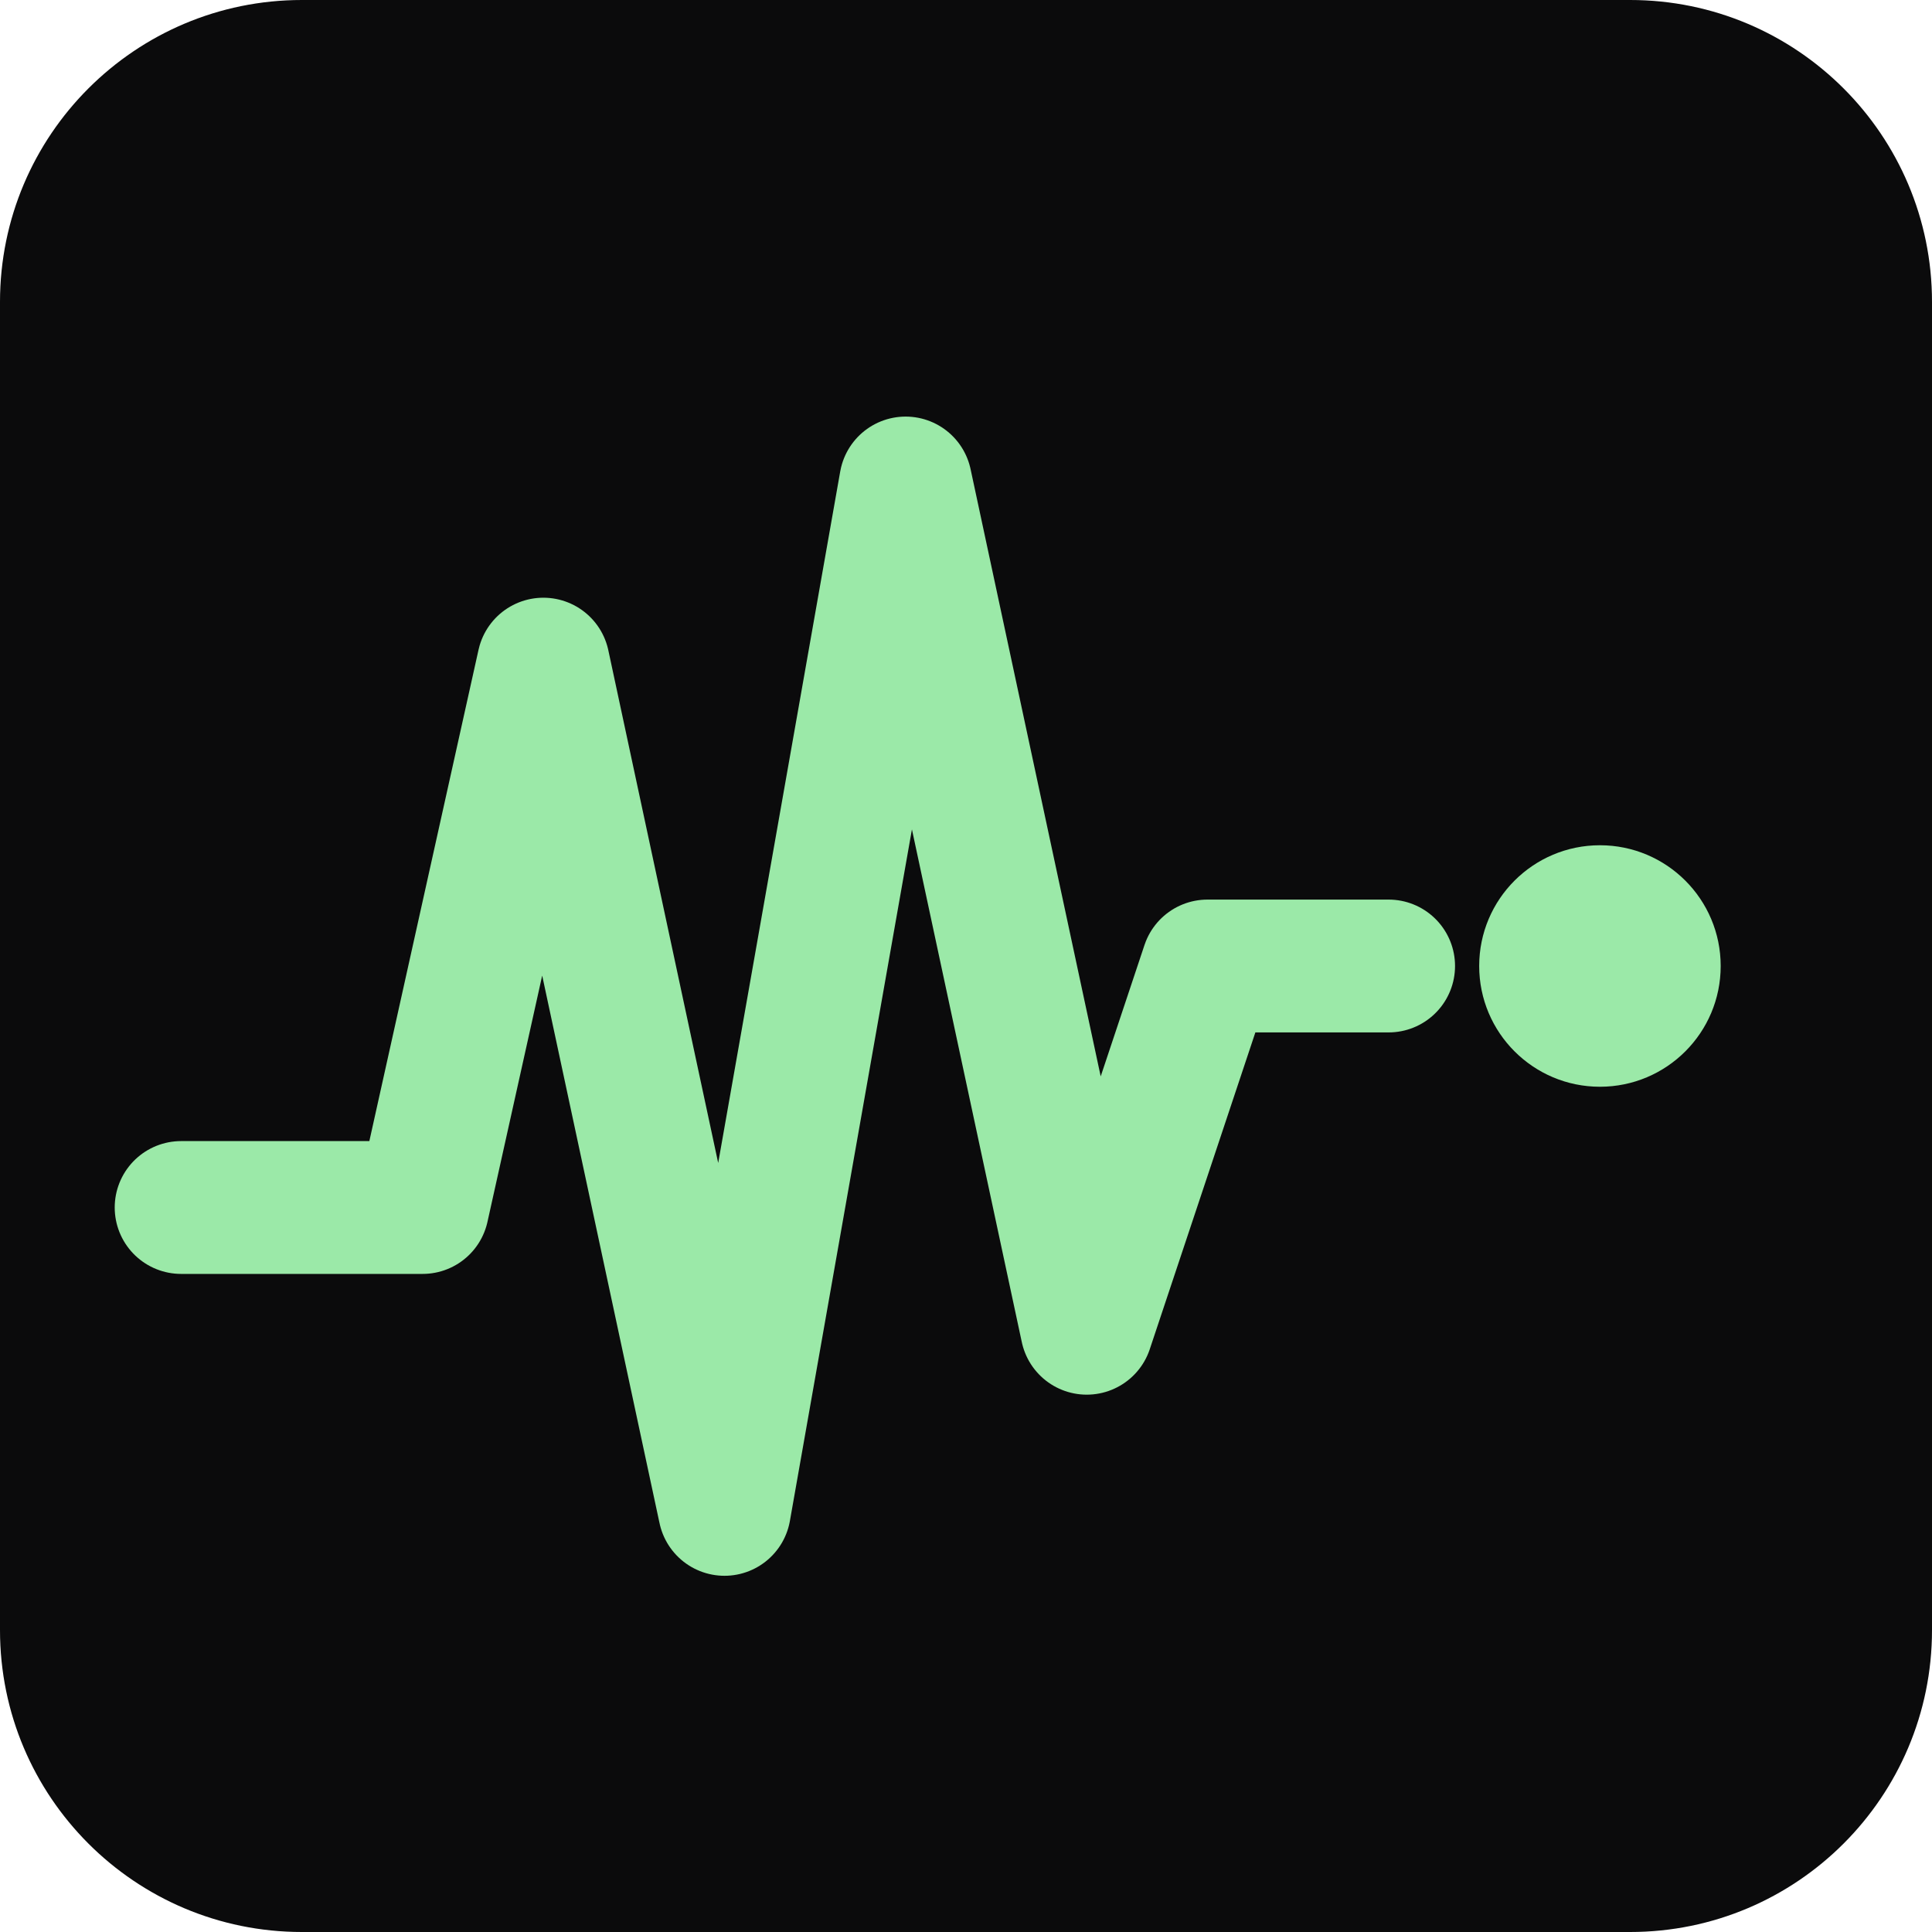
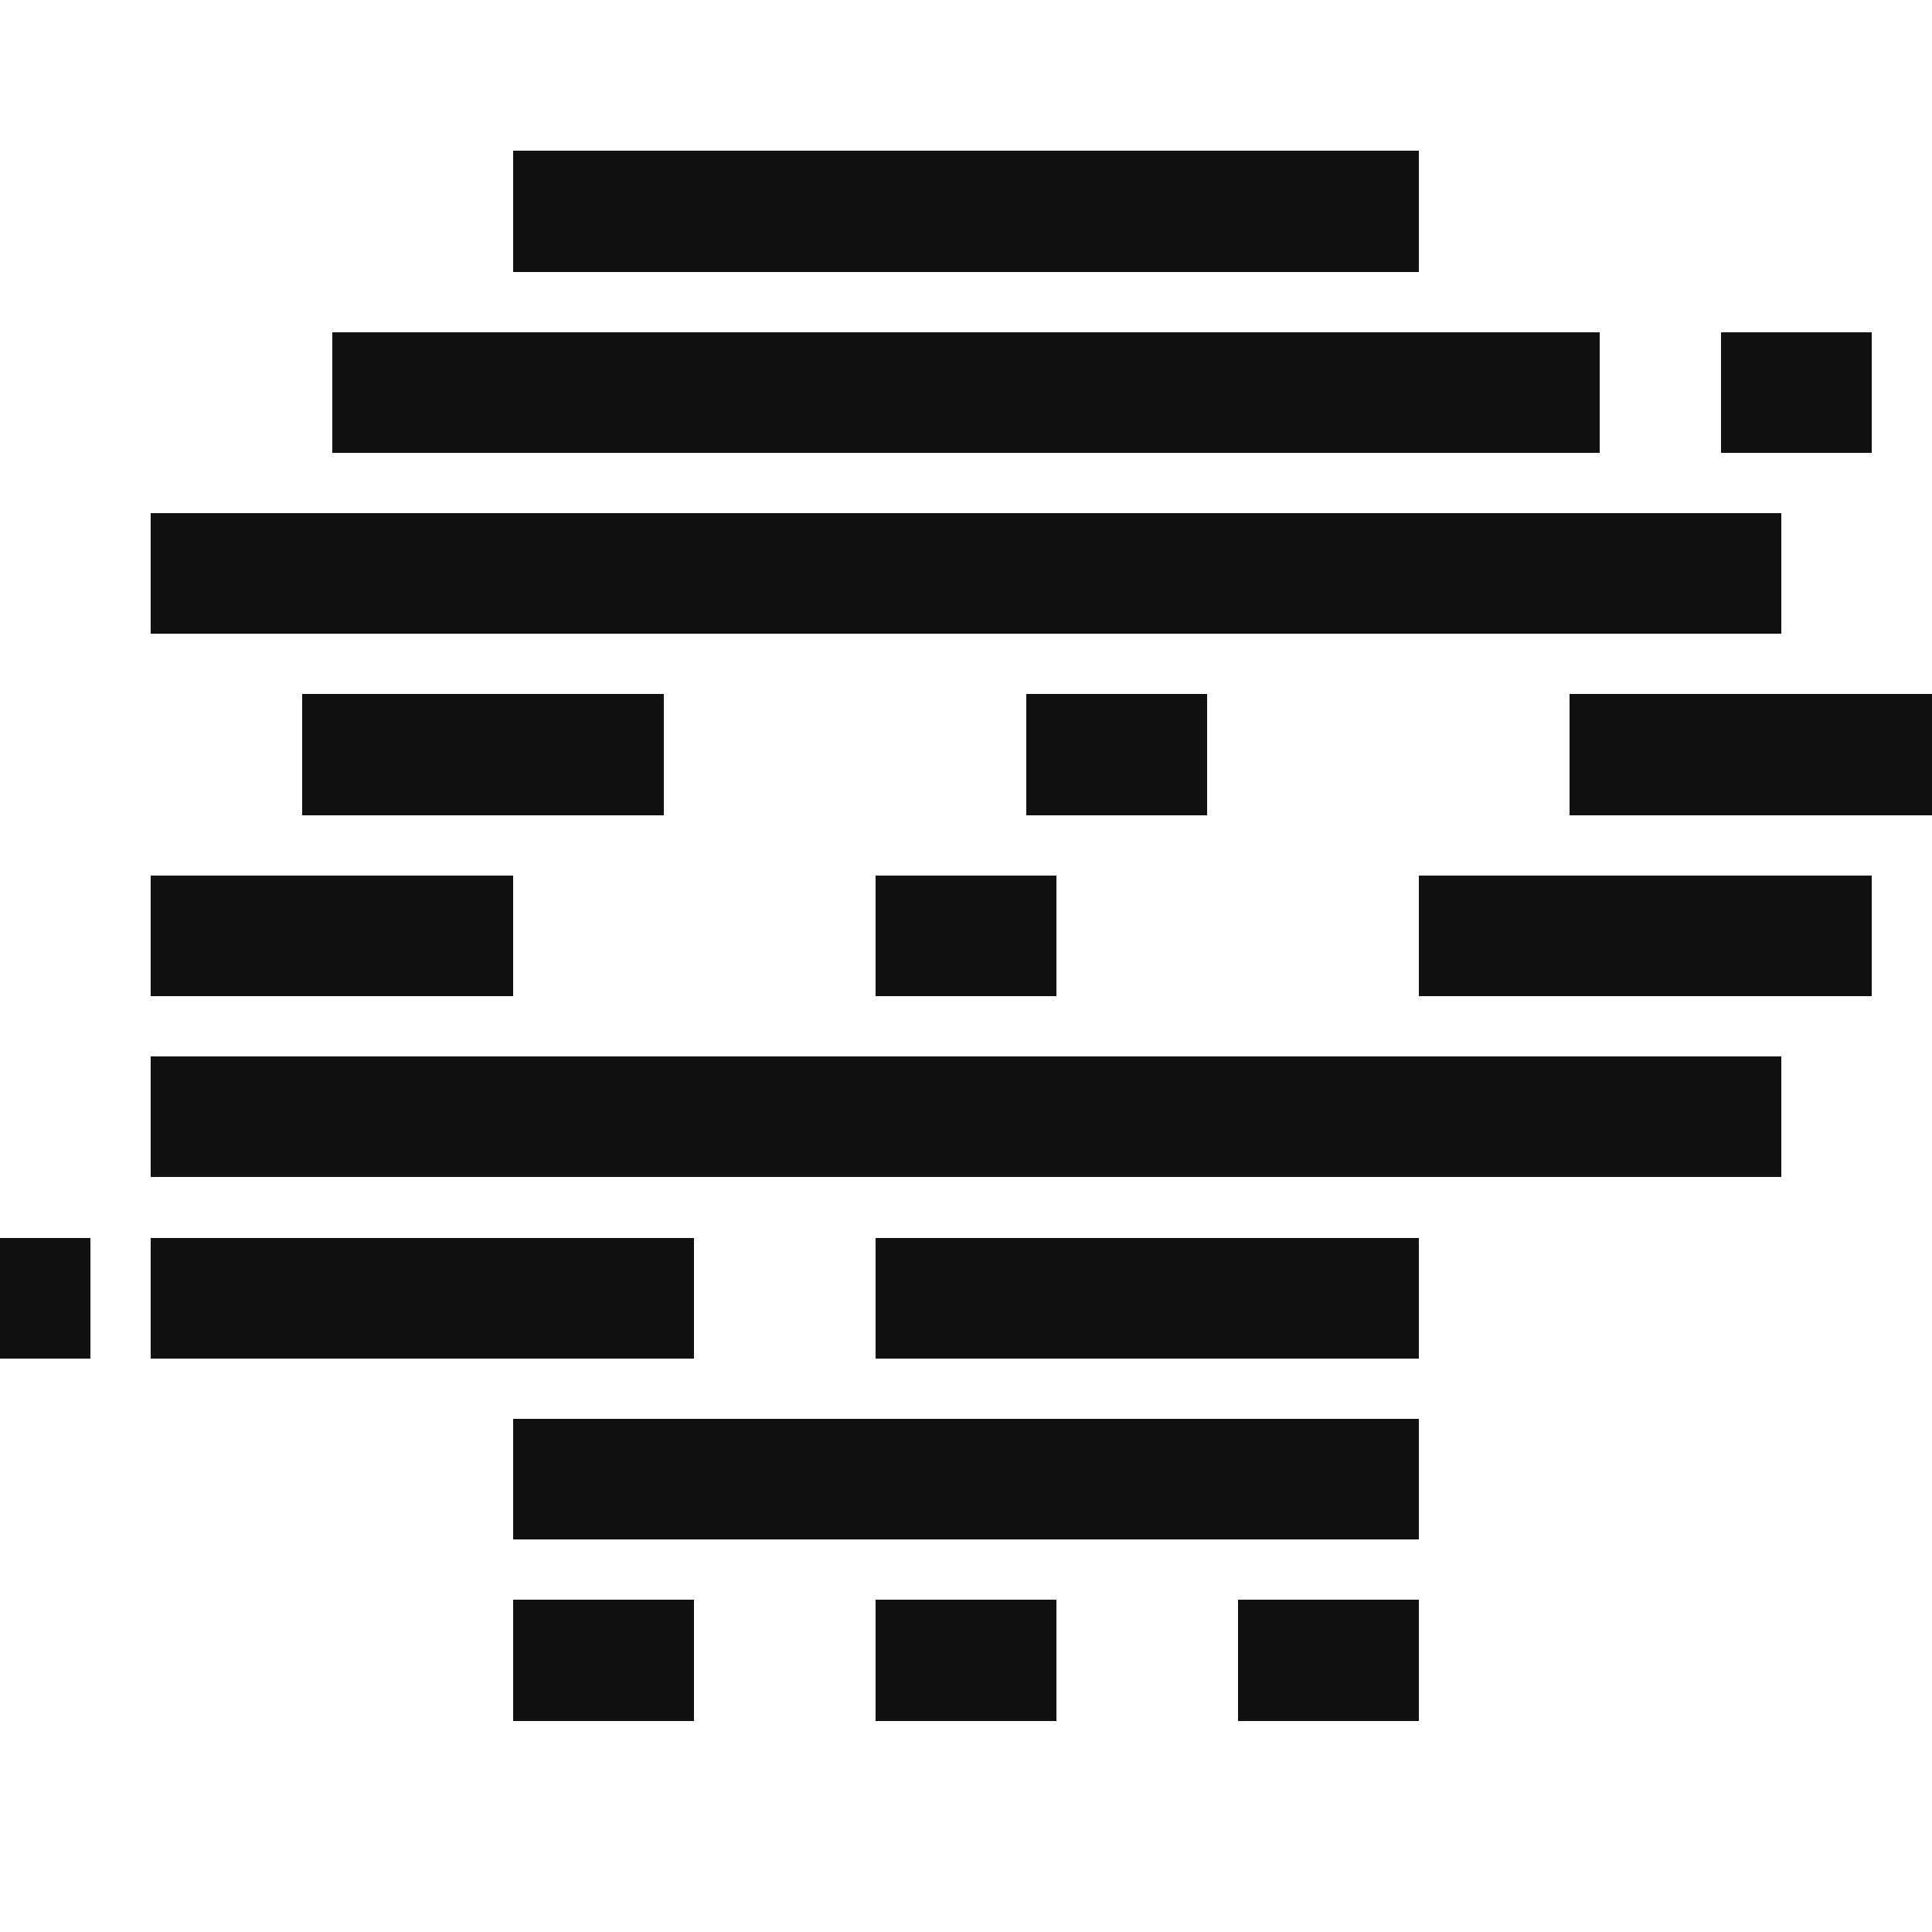
- <svg xmlns="http://www.w3.org/2000/svg" viewBox="0 0 32 32">
-   <rect width="32" height="32" rx="5" fill="#0b0b0c" />
-   <path d="M3 20 L7 20 L9 11 L12 25 L15 8 L18 22 L20 16 L23 16" fill="none" stroke="#9be9a8" stroke-width="2.2" stroke-linecap="round" stroke-linejoin="round" />
-   <circle cx="26.5" cy="16" r="2" fill="#9be9a8" />
+ <svg xmlns="http://www.w3.org/2000/svg" viewBox="0 0 64 64" shape-rendering="crispEdges">
+   <g fill="#111">
+     <rect x="17" y="5" width="30" height="4" />
+     <rect x="11" y="11" width="42" height="4" />
+     <rect x="5" y="17" width="54" height="4" />
+     <rect x="10" y="23" width="12" height="4" />
+     <rect x="34" y="23" width="6" height="4" />
+     <rect x="52" y="23" width="12" height="4" />
+     <rect x="5" y="29" width="12" height="4" />
+     <rect x="29" y="29" width="6" height="4" />
+     <rect x="47" y="29" width="12" height="4" />
+     <rect x="5" y="35" width="54" height="4" />
+     <rect x="5" y="41" width="18" height="4" />
+     <rect x="29" y="41" width="18" height="4" />
+     <rect x="17" y="47" width="30" height="4" />
+     <rect x="17" y="53" width="6" height="4" />
+     <rect x="29" y="53" width="6" height="4" />
+     <rect x="41" y="53" width="6" height="4" />
+     <rect x="59" y="29" width="3" height="4" />
+     <rect x="0" y="41" width="3" height="4" />
+     <rect x="57" y="11" width="5" height="4" />
+   </g>
</svg>
